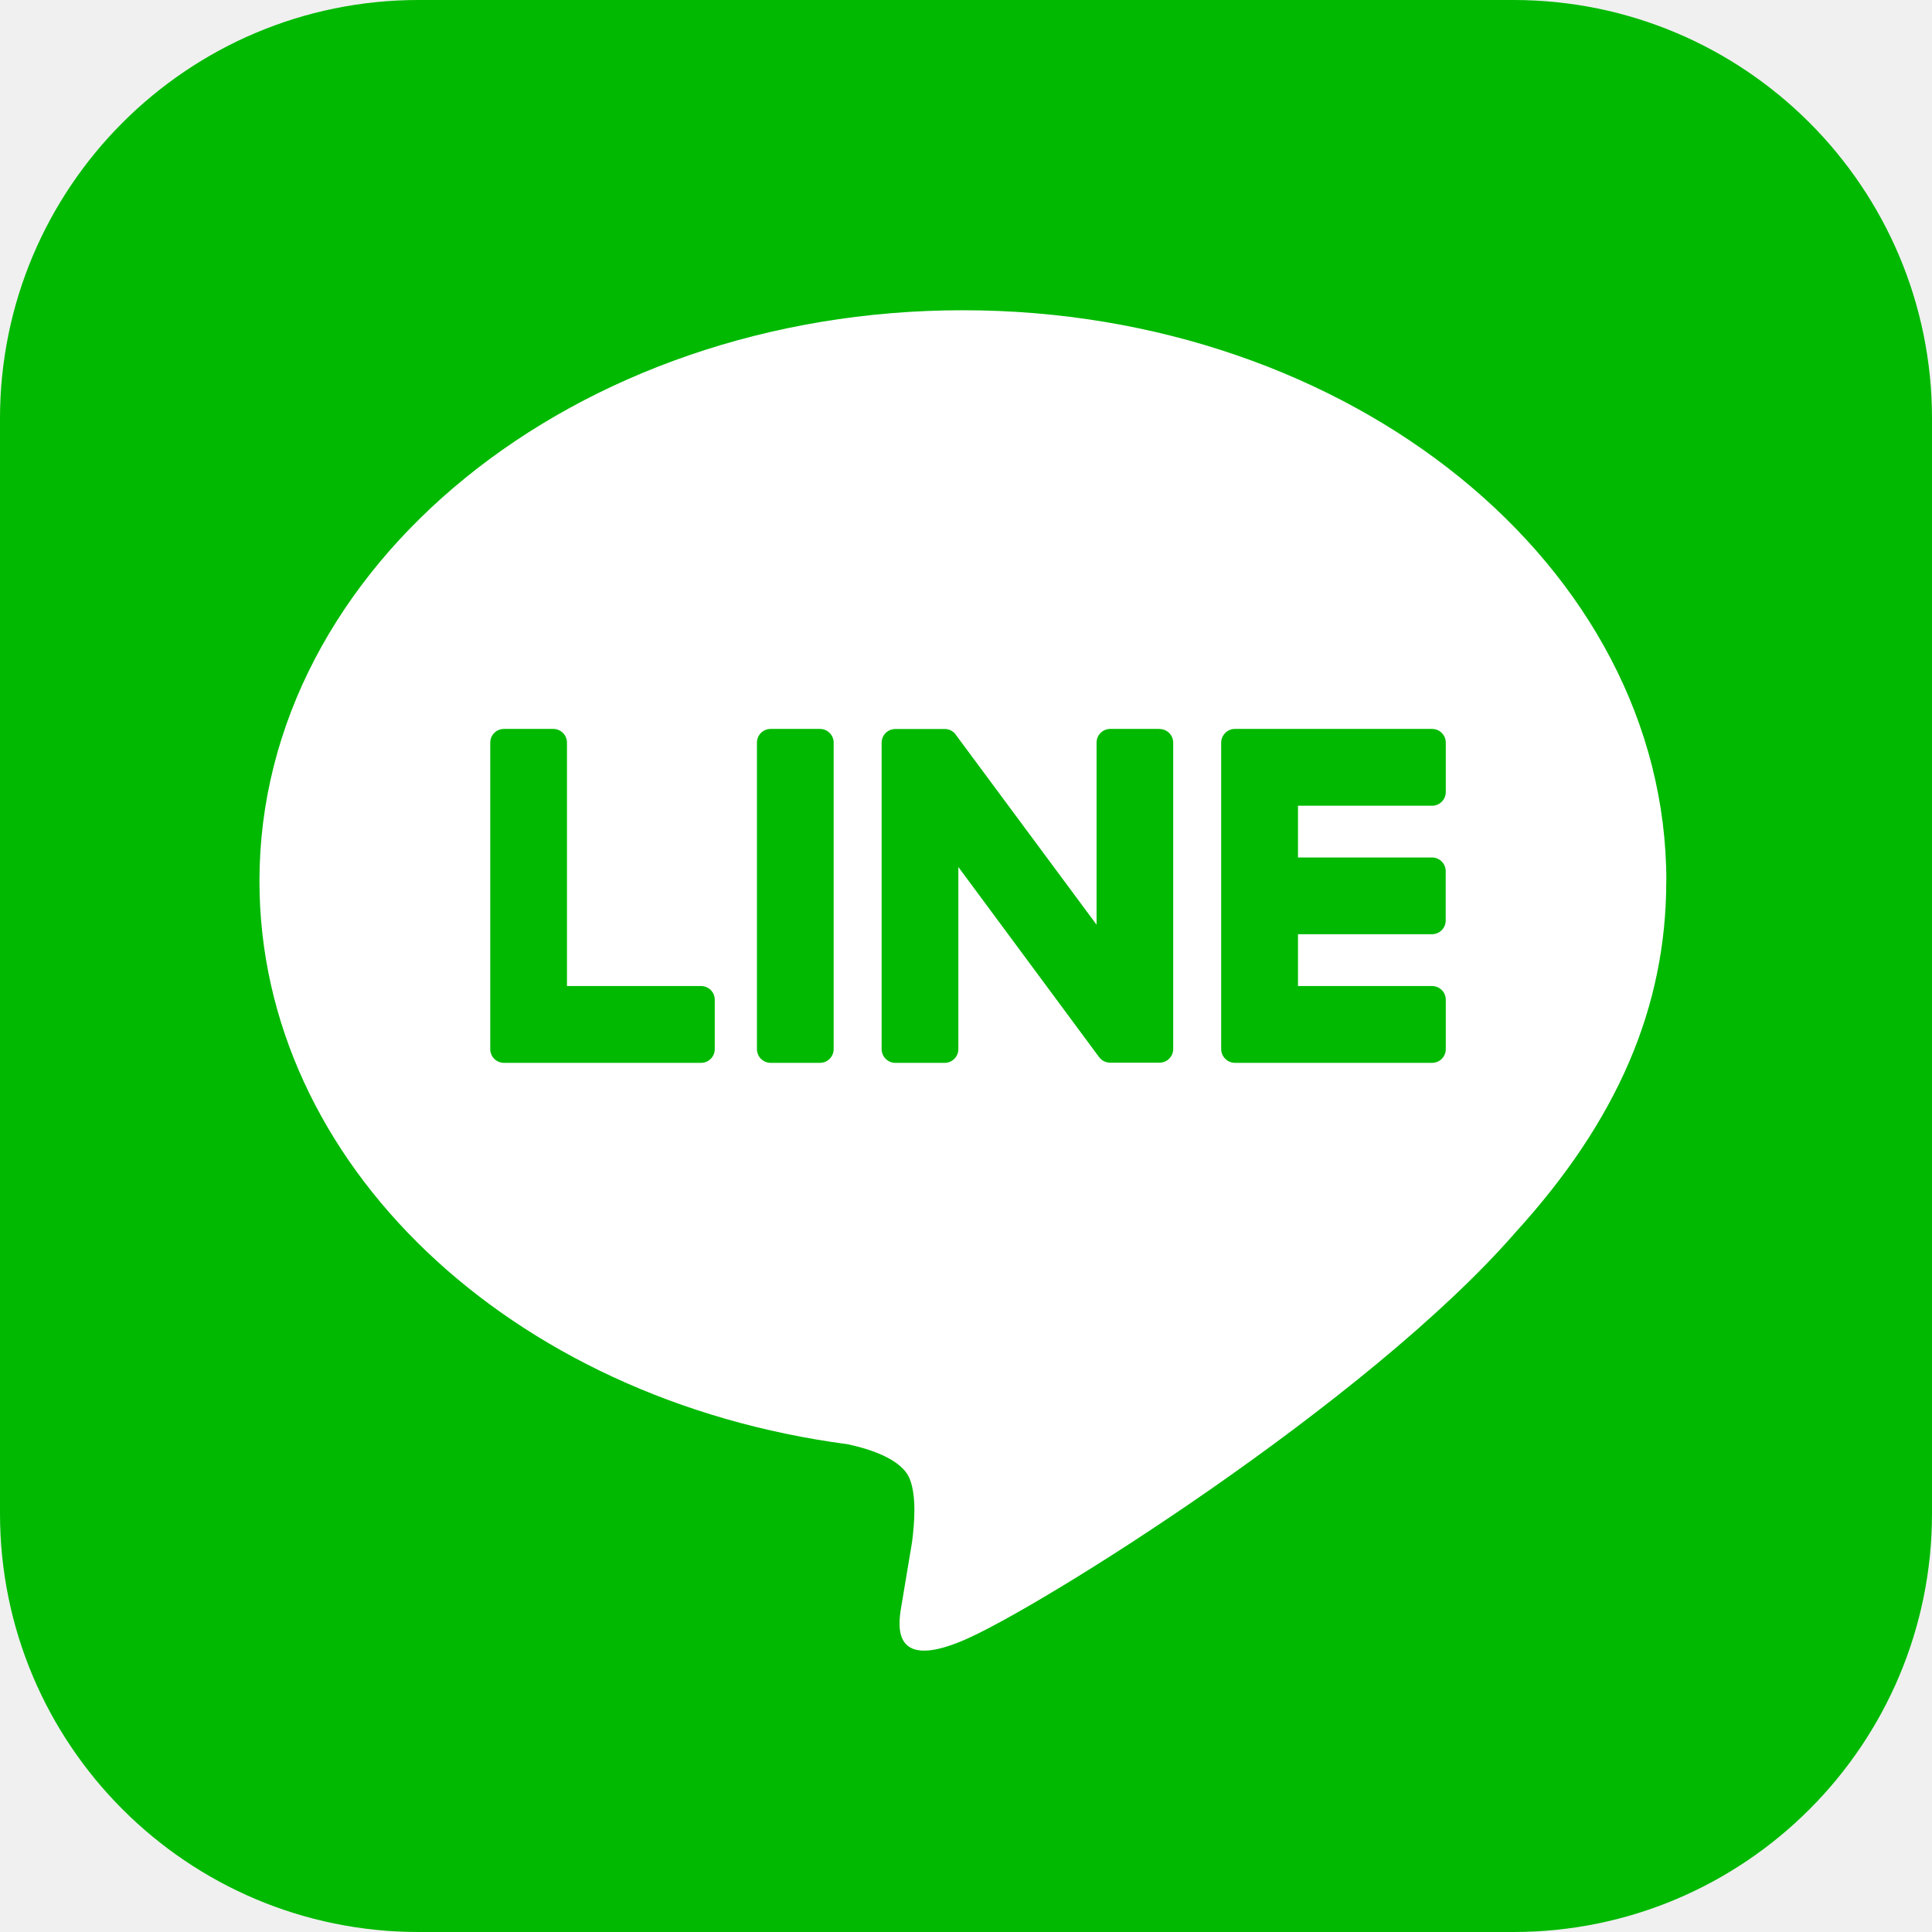
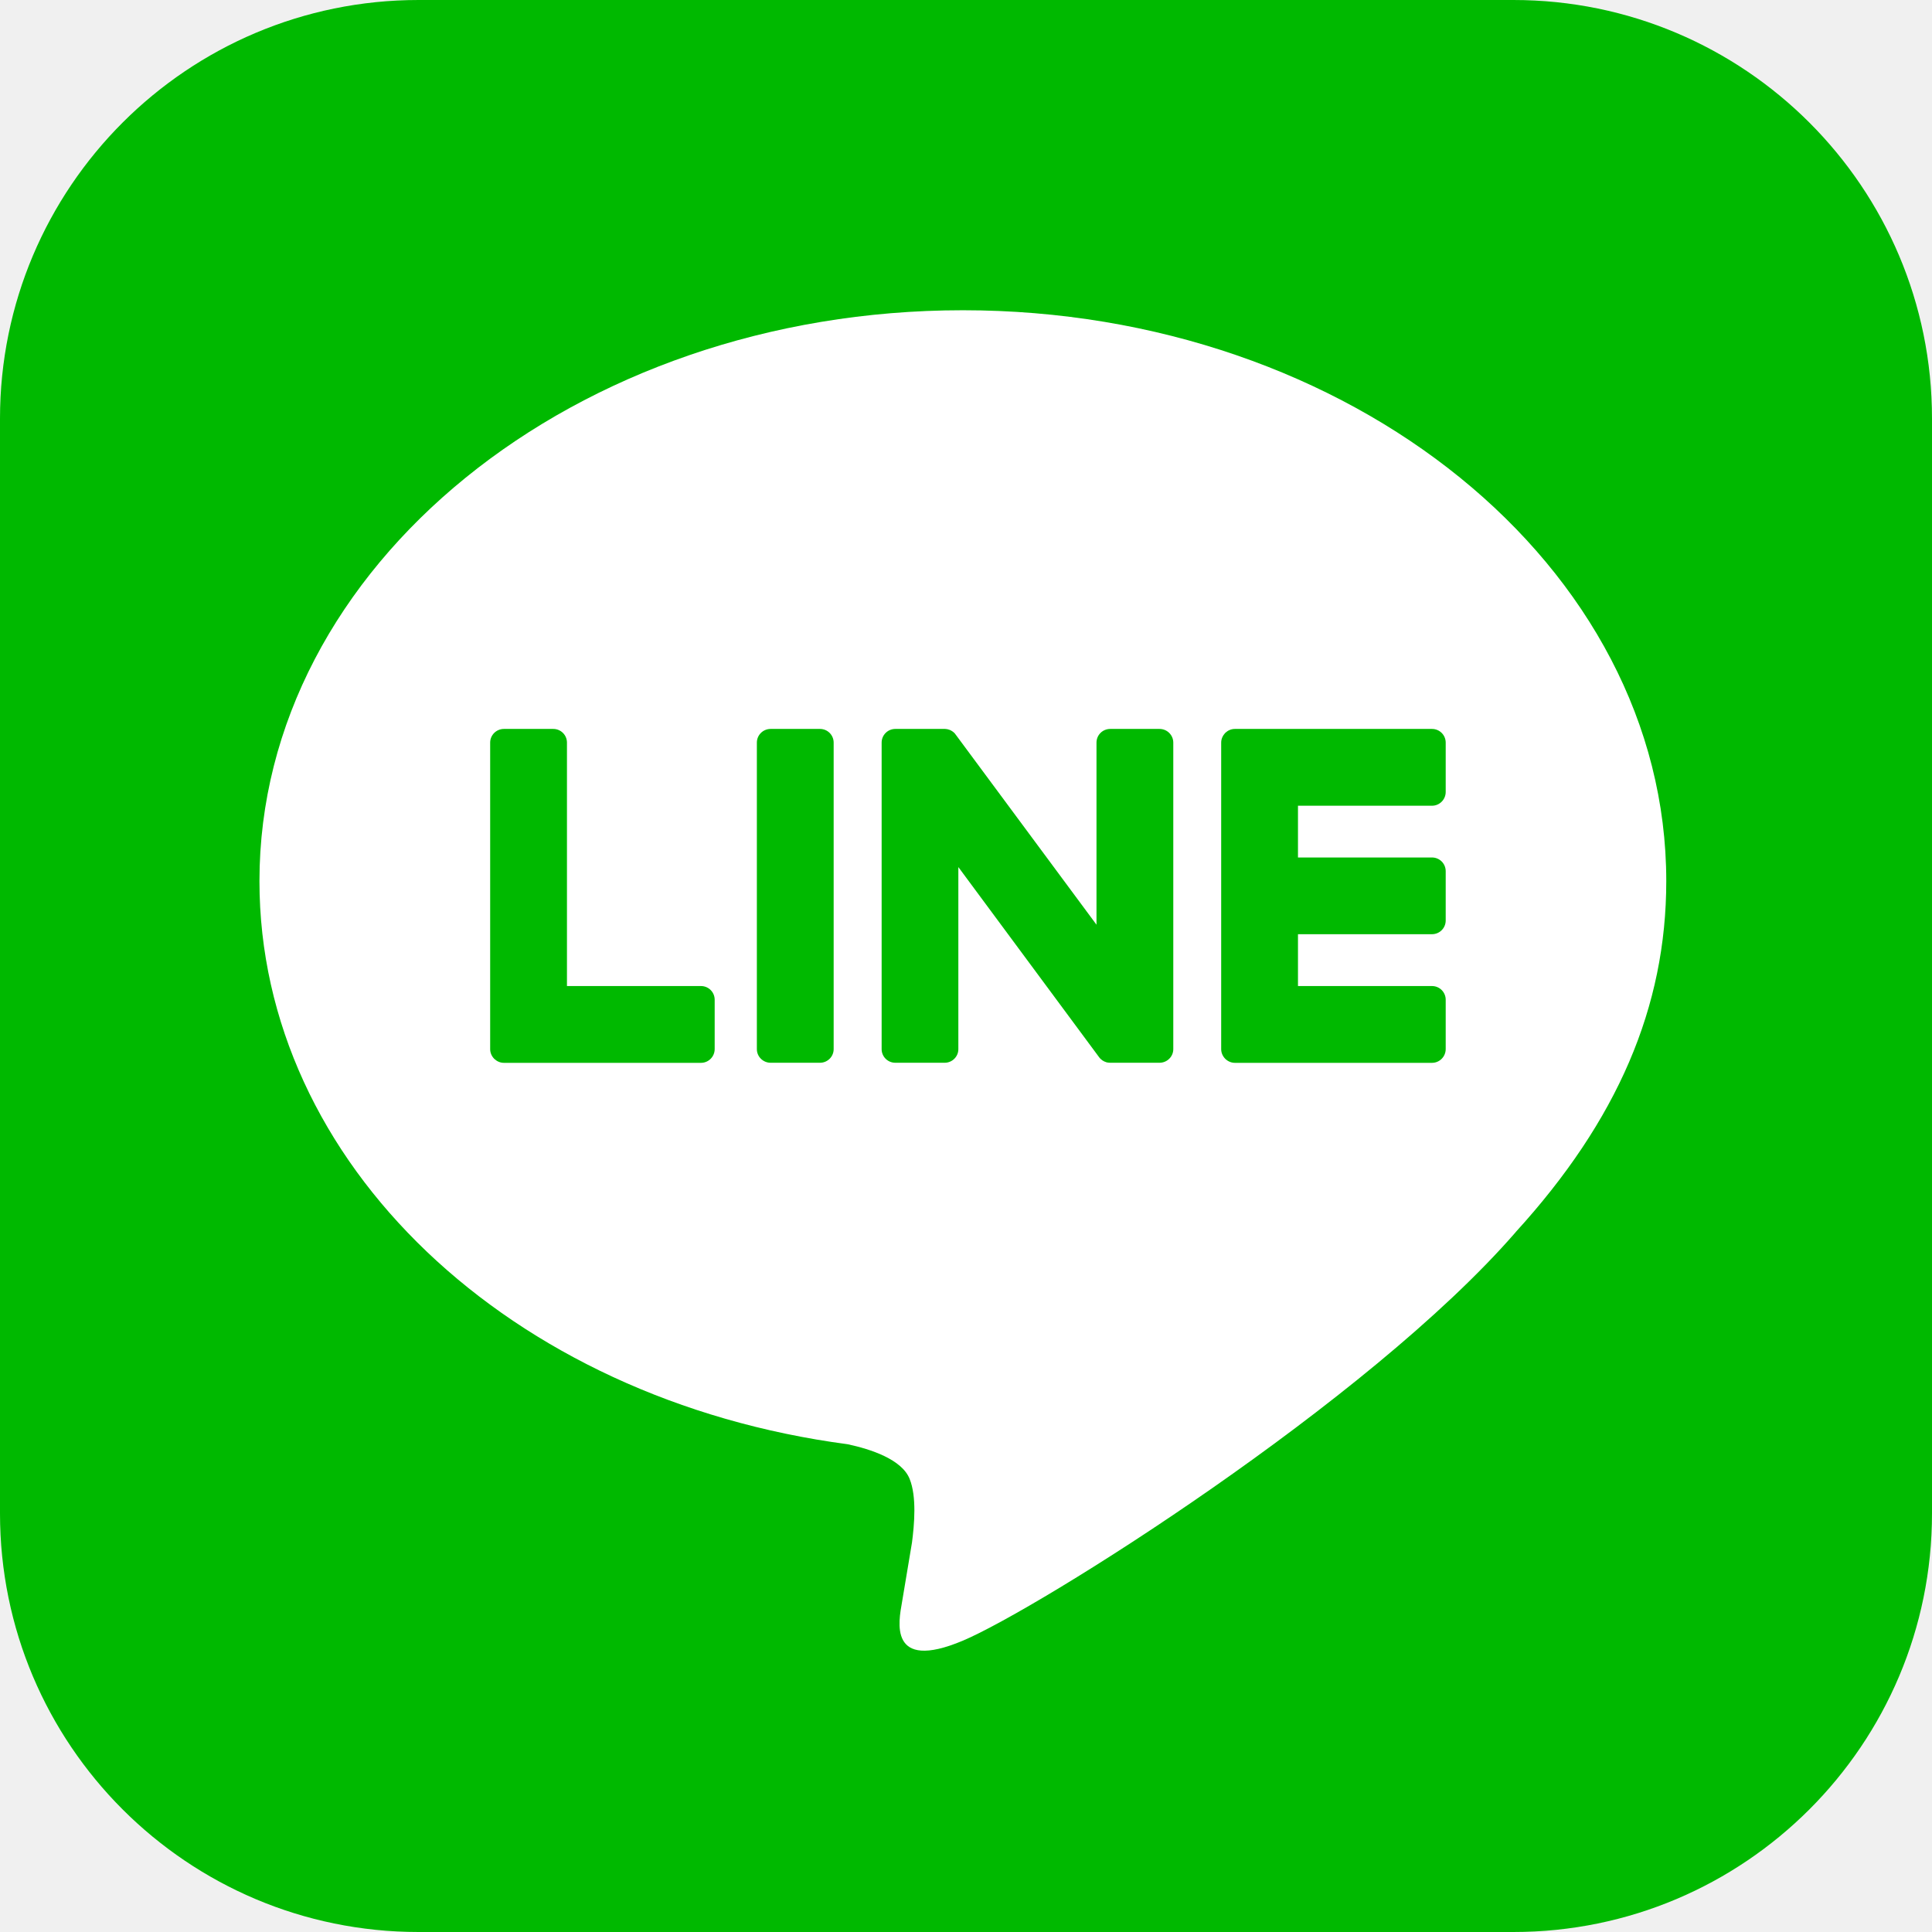
- <svg xmlns="http://www.w3.org/2000/svg" width="24" height="24">
-   <g fill="none" fill-rule="evenodd">
-     <path d="M18.8 24H5.2A5.2 5.2 0 010 18.8V5.2A5.2 5.2 0 015.2 0h13.6A5.2 5.2 0 0124 5.2v13.6a5.2 5.2 0 01-5.2 5.2" fill="#00B900" />
-     <path d="M20.7 10.945c0-3.91-3.92-7.091-8.739-7.091-4.818 0-8.738 3.18-8.738 7.09 0 3.506 3.109 6.442 7.308 6.997.284.061.672.187.77.43.088.222.057.568.028.79l-.125.749c-.038.22-.176.864.757.47.933-.392 5.032-2.962 6.866-5.072 1.266-1.39 1.872-2.798 1.872-4.363" fill="#FFF" />
-     <path d="M10.186 9.055h-.613a.17.17 0 00-.17.17v3.808c0 .093.076.17.17.17h.613a.17.17 0 00.17-.17V9.225a.17.17 0 00-.17-.17m4.218 0h-.612a.17.17 0 00-.17.17v2.262l-1.746-2.356a.186.186 0 00-.013-.017v-.002a.255.255 0 00-.014-.013l-.01-.007c0-.002-.002-.003-.004-.004l-.009-.006-.005-.003-.009-.005-.005-.003-.01-.004a.063.063 0 00-.006-.002.084.084 0 00-.01-.003l-.006-.002a.141.141 0 00-.017-.003l-.008-.001h-.628a.17.17 0 00-.17.17v3.807c0 .093.076.17.17.17h.613a.17.17 0 00.17-.17V10.77l1.747 2.36a.169.169 0 00.043.042l.002.001a.186.186 0 00.01.006l.005.003a.078.078 0 00.009.004l.008.003.005.002.011.004h.003a.164.164 0 00.044.006h.612a.17.17 0 00.17-.17V9.226a.17.17 0 00-.17-.17m-5.696 3.193H7.043V9.225a.17.17 0 00-.17-.17H6.26a.17.17 0 00-.17.17v3.807a.17.17 0 00.047.118l.002.003.003.002a.17.17 0 00.117.048h2.45a.17.17 0 00.17-.17v-.614a.17.17 0 00-.17-.17m9.081-2.24a.17.17 0 00.17-.17v-.614a.17.17 0 00-.17-.17h-2.45a.169.169 0 00-.118.048l-.002.002-.002.003a.17.17 0 00-.048.117v3.807a.169.169 0 00.05.12l.003.003a.17.17 0 00.117.048h2.45a.17.17 0 00.17-.17v-.614a.17.17 0 00-.17-.17h-1.666v-.644h1.665a.17.17 0 00.17-.17v-.613a.17.17 0 00-.17-.17h-1.665v-.643h1.665z" fill="#00B900" />
+ <svg xmlns="http://www.w3.org/2000/svg" width="24px" height="24px" viewBox="0 0 24 24" version="1.1">
+   <g id="PC" stroke="none" stroke-width="1" fill="none" fill-rule="evenodd">
+     <g id="news_detail_category" transform="translate(-261, -439)">
+       <g id="icon_sns" transform="translate(260, 335)">
+         <g id="icon_line" transform="translate(1, 104)">
+           <path d="M18.8,24 L5.2,24 C2.328,24 0,21.672 0,18.8 L0,5.2 C0,2.328 2.328,0 5.2,0 L18.8,0 C21.672,0 24,2.328 24,5.2 L24,18.8 C24,21.672 21.672,24 18.8,24" id="Fill-1" fill="#00B900" />
+           <path d="M20.699,10.945 C20.699,7.035 16.779,3.854 11.961,3.854 C7.143,3.854 3.223,7.035 3.223,10.945 C3.223,14.45 6.332,17.386 10.531,17.941 C10.815,18.002 11.203,18.128 11.3,18.372 C11.389,18.593 11.358,18.939 11.329,19.162 C11.329,19.162 11.226,19.778 11.204,19.91 C11.166,20.131 11.028,20.774 11.961,20.381 C12.894,19.988 16.993,17.418 18.827,15.308 L18.826,15.308 C20.093,13.919 20.699,12.51 20.699,10.945" id="Fill-3" fill="#FFFFFF" />
+           <path d="M10.186,9.055 L9.573,9.055 C9.479,9.055 9.402,9.131 9.402,9.225 L9.402,13.033 C9.402,13.126 9.479,13.202 9.573,13.202 L10.186,13.202 C10.28,13.202 10.356,13.126 10.356,13.033 L10.356,9.225 C10.356,9.131 10.28,9.055 10.186,9.055" id="Fill-5" fill="#00B900" />
+           <path d="M14.404,9.055 L13.792,9.055 C13.697,9.055 13.621,9.131 13.621,9.225 L13.621,11.487 L11.876,9.131 C11.872,9.125 11.868,9.119 11.863,9.114 C11.863,9.113 11.862,9.113 11.862,9.112 C11.859,9.109 11.855,9.105 11.852,9.102 C11.851,9.101 11.85,9.1 11.849,9.099 C11.846,9.097 11.843,9.094 11.84,9.092 C11.838,9.09 11.837,9.089 11.835,9.088 C11.832,9.086 11.829,9.084 11.826,9.082 C11.825,9.081 11.823,9.08 11.821,9.079 C11.818,9.077 11.815,9.075 11.812,9.074 C11.81,9.073 11.809,9.072 11.807,9.071 C11.804,9.07 11.8,9.068 11.797,9.067 C11.795,9.066 11.793,9.066 11.791,9.065 C11.788,9.064 11.785,9.063 11.781,9.062 C11.779,9.061 11.778,9.061 11.775,9.06 C11.772,9.059 11.769,9.059 11.766,9.058 C11.763,9.058 11.761,9.057 11.758,9.057 C11.756,9.057 11.753,9.056 11.75,9.056 C11.747,9.056 11.744,9.056 11.741,9.055 C11.739,9.055 11.737,9.055 11.735,9.055 L11.122,9.055 C11.028,9.055 10.952,9.131 10.952,9.225 L10.952,13.033 C10.952,13.126 11.028,13.202 11.122,13.202 L11.735,13.202 C11.829,13.202 11.905,13.126 11.905,13.033 L11.905,10.771 L13.652,13.131 C13.664,13.148 13.679,13.162 13.695,13.173 C13.696,13.173 13.696,13.173 13.697,13.174 C13.7,13.176 13.704,13.178 13.708,13.18 C13.709,13.181 13.711,13.182 13.712,13.183 C13.715,13.184 13.718,13.186 13.721,13.187 C13.723,13.188 13.726,13.189 13.729,13.19 C13.731,13.191 13.732,13.192 13.734,13.192 C13.738,13.194 13.742,13.195 13.745,13.196 C13.746,13.196 13.747,13.197 13.748,13.197 C13.762,13.2 13.776,13.202 13.792,13.202 L14.404,13.202 C14.498,13.202 14.575,13.126 14.575,13.033 L14.575,9.225 C14.575,9.131 14.498,9.055 14.404,9.055" id="Fill-7" fill="#00B900" />
+           <path d="M8.708,12.249 L7.043,12.249 L7.043,9.225 C7.043,9.131 6.967,9.055 6.873,9.055 L6.26,9.055 C6.166,9.055 6.089,9.131 6.089,9.225 L6.089,13.032 L6.089,13.033 C6.089,13.078 6.108,13.12 6.137,13.15 C6.138,13.151 6.138,13.152 6.139,13.153 C6.14,13.153 6.141,13.154 6.142,13.155 C6.173,13.184 6.214,13.203 6.259,13.203 L6.26,13.203 L8.708,13.203 C8.802,13.203 8.878,13.126 8.878,13.032 L8.878,12.419 C8.878,12.325 8.802,12.249 8.708,12.249" id="Fill-9" fill="#00B900" />
+           <path d="M17.789,10.009 C17.883,10.009 17.959,9.932 17.959,9.838 L17.959,9.225 C17.959,9.131 17.883,9.055 17.789,9.055 L15.341,9.055 L15.34,9.055 C15.294,9.055 15.253,9.074 15.222,9.103 C15.222,9.104 15.221,9.104 15.22,9.105 C15.219,9.106 15.218,9.107 15.218,9.108 C15.189,9.138 15.17,9.18 15.17,9.225 L15.17,9.225 L15.17,13.032 L15.17,13.033 C15.17,13.078 15.189,13.12 15.218,13.15 C15.219,13.151 15.22,13.152 15.22,13.153 C15.221,13.153 15.222,13.154 15.223,13.155 C15.253,13.184 15.295,13.203 15.34,13.203 L15.341,13.203 L17.789,13.203 C17.883,13.203 17.959,13.126 17.959,13.032 L17.959,12.419 C17.959,12.325 17.883,12.249 17.789,12.249 L16.124,12.249 L16.124,11.605 L17.789,11.605 C17.883,11.605 17.959,11.529 17.959,11.435 L17.959,10.822 C17.959,10.728 17.883,10.652 17.789,10.652 L16.124,10.652 L16.124,10.009 L17.789,10.009 Z" id="Fill-11" fill="#00B900" />
+         </g>
+       </g>
+     </g>
  </g>
</svg>
